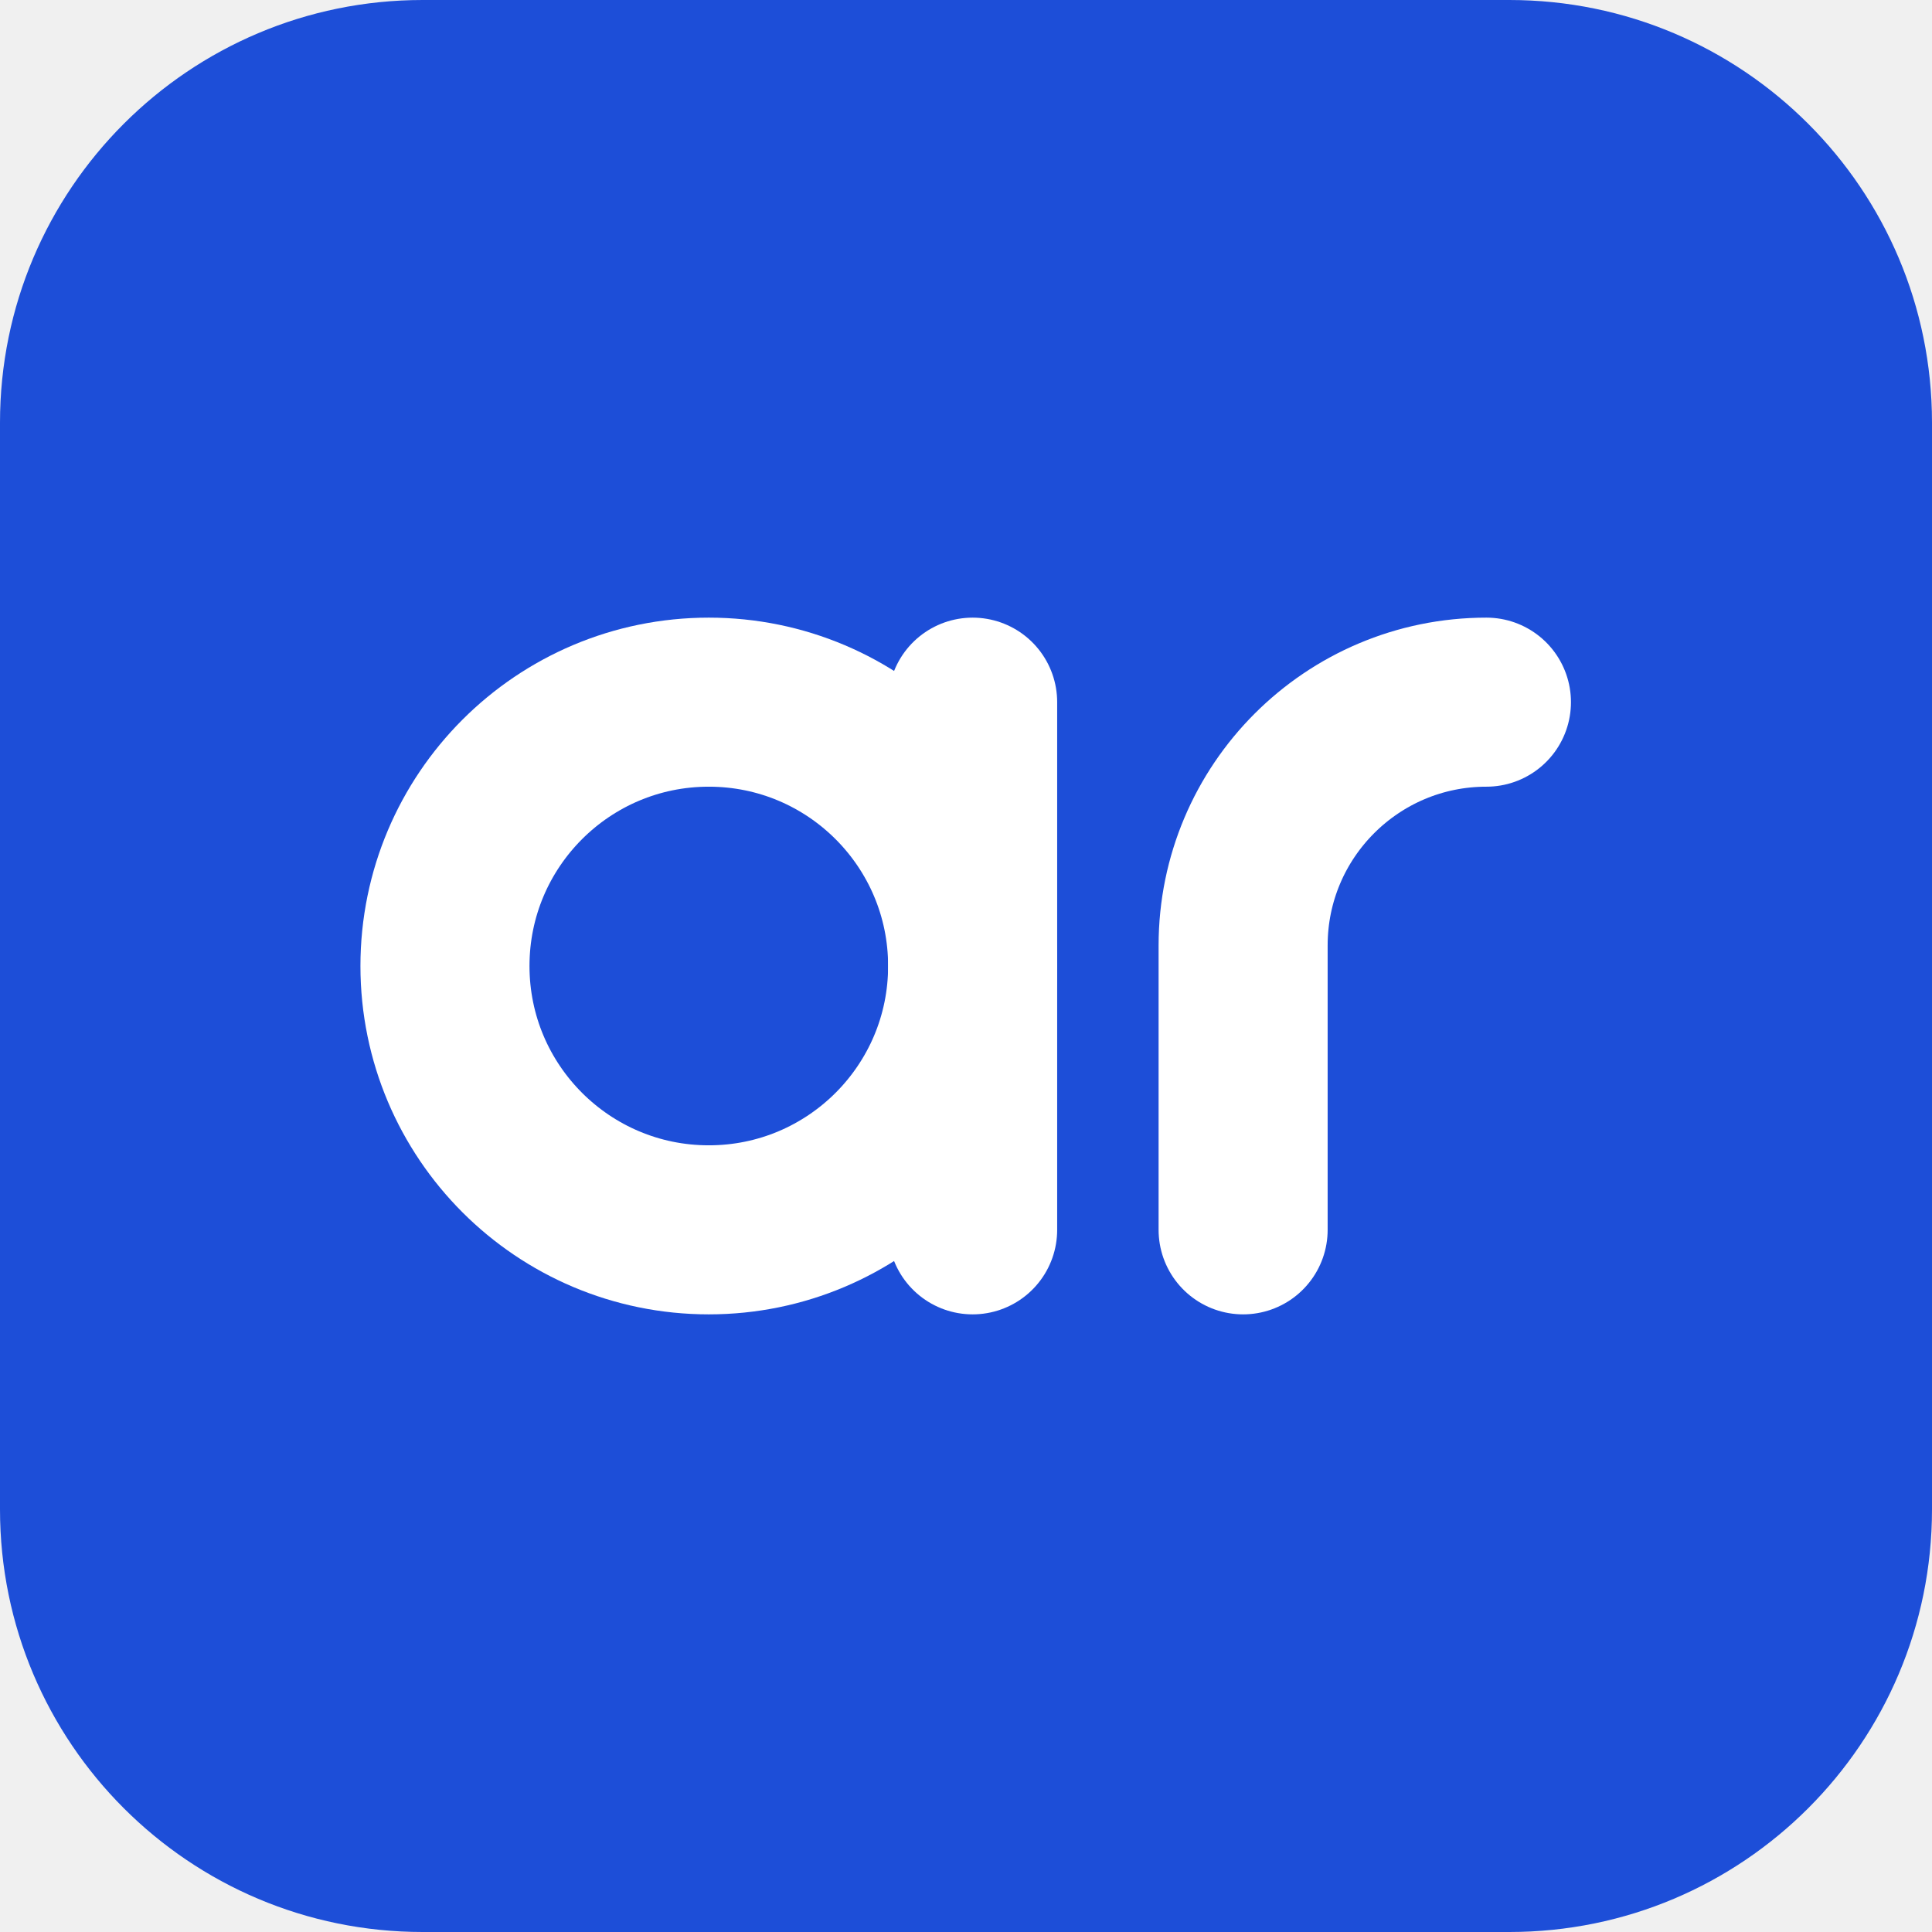
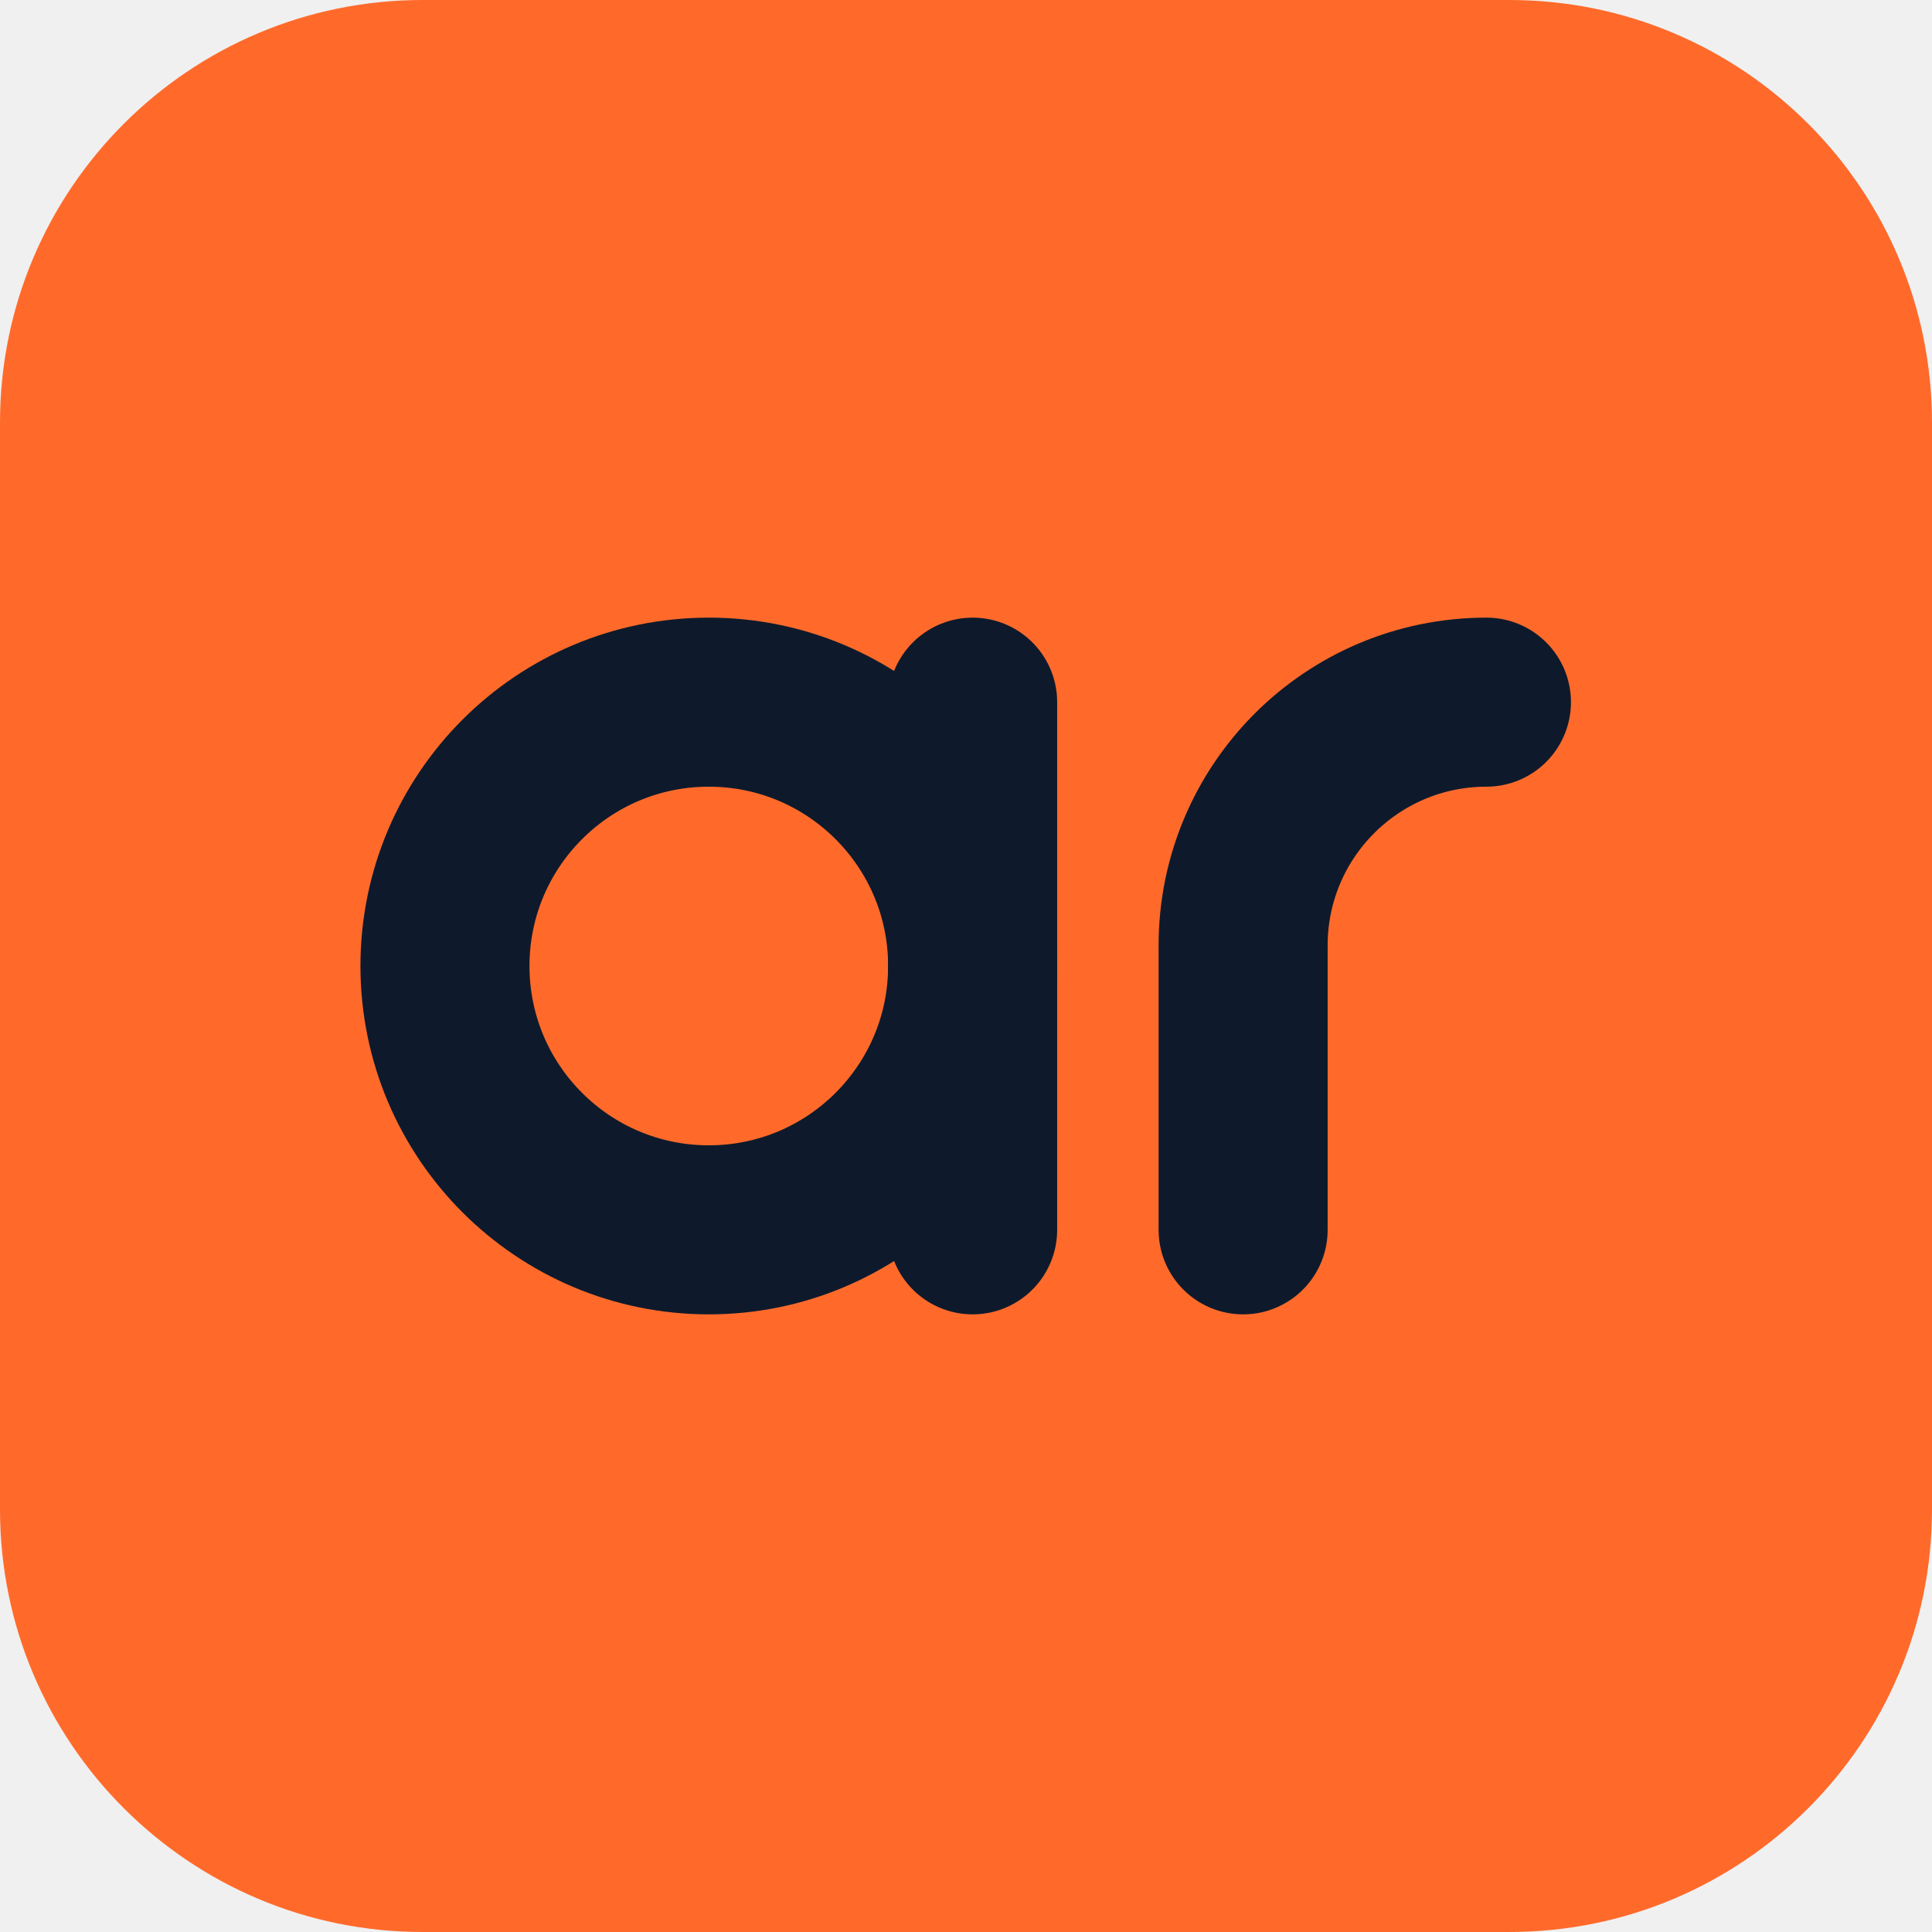
<svg xmlns="http://www.w3.org/2000/svg" viewBox="0 0 32 32">
  <style>
-     .bg { fill: #1d4ed8; }
-     .ink { fill: none; stroke: #ffffff; stroke-width: 2.8; stroke-linecap: round; }
+     .bg { fill: #ff6a2b; }
+     .ink { fill: none; stroke: #0e1a2b; stroke-width: 2.8; stroke-linecap: round; }
    @media (prefers-color-scheme: dark) {
-       .bg { fill: #60a5fa; }
-       .ink { stroke: #0b1b3a; }
+       .bg { fill: #ff7a3d; }
+       .ink { stroke: #0a1220; }
    }
  </style>
  <rect class="bg" width="32" height="32" rx="7" />
  <g class="ink">
    <circle cx="11.74" cy="16" r="4.37" />
    <path d="M16.11 11.63V20.37" />
    <path d="M20.59 20.37V15.66a4.03 4.03 0 0 1 4.03 -4.03" />
  </g>
</svg>
